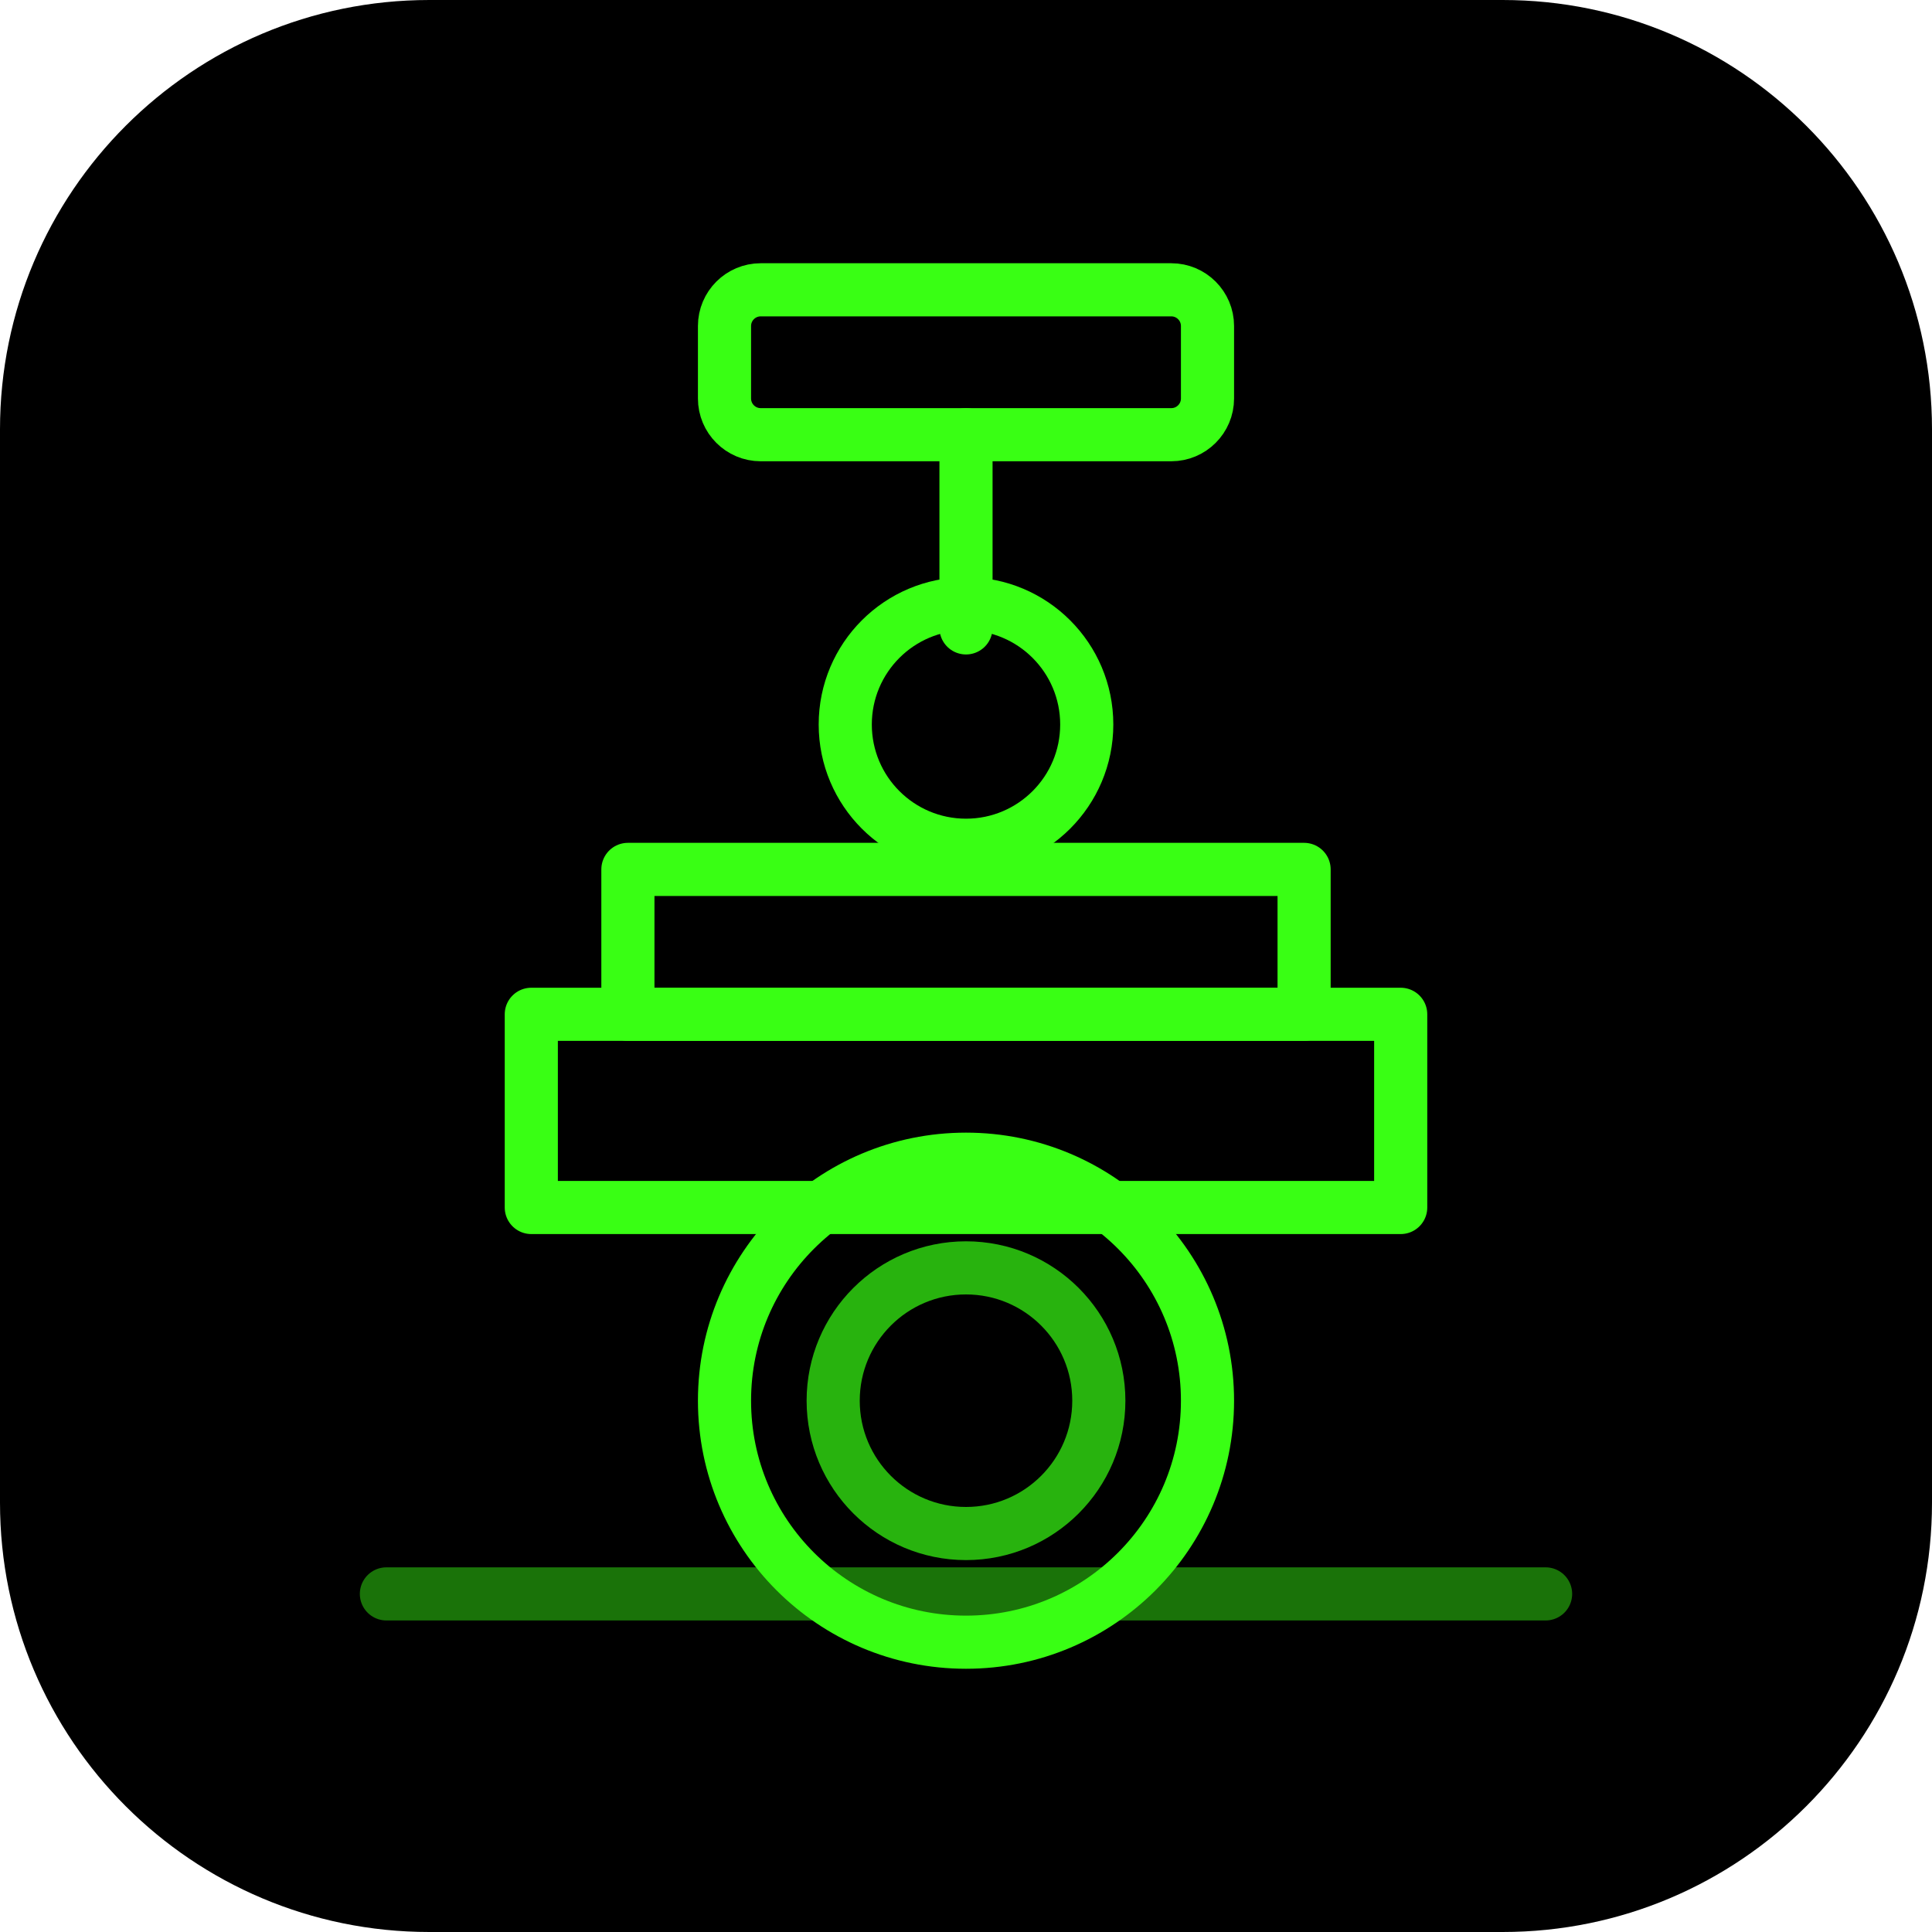
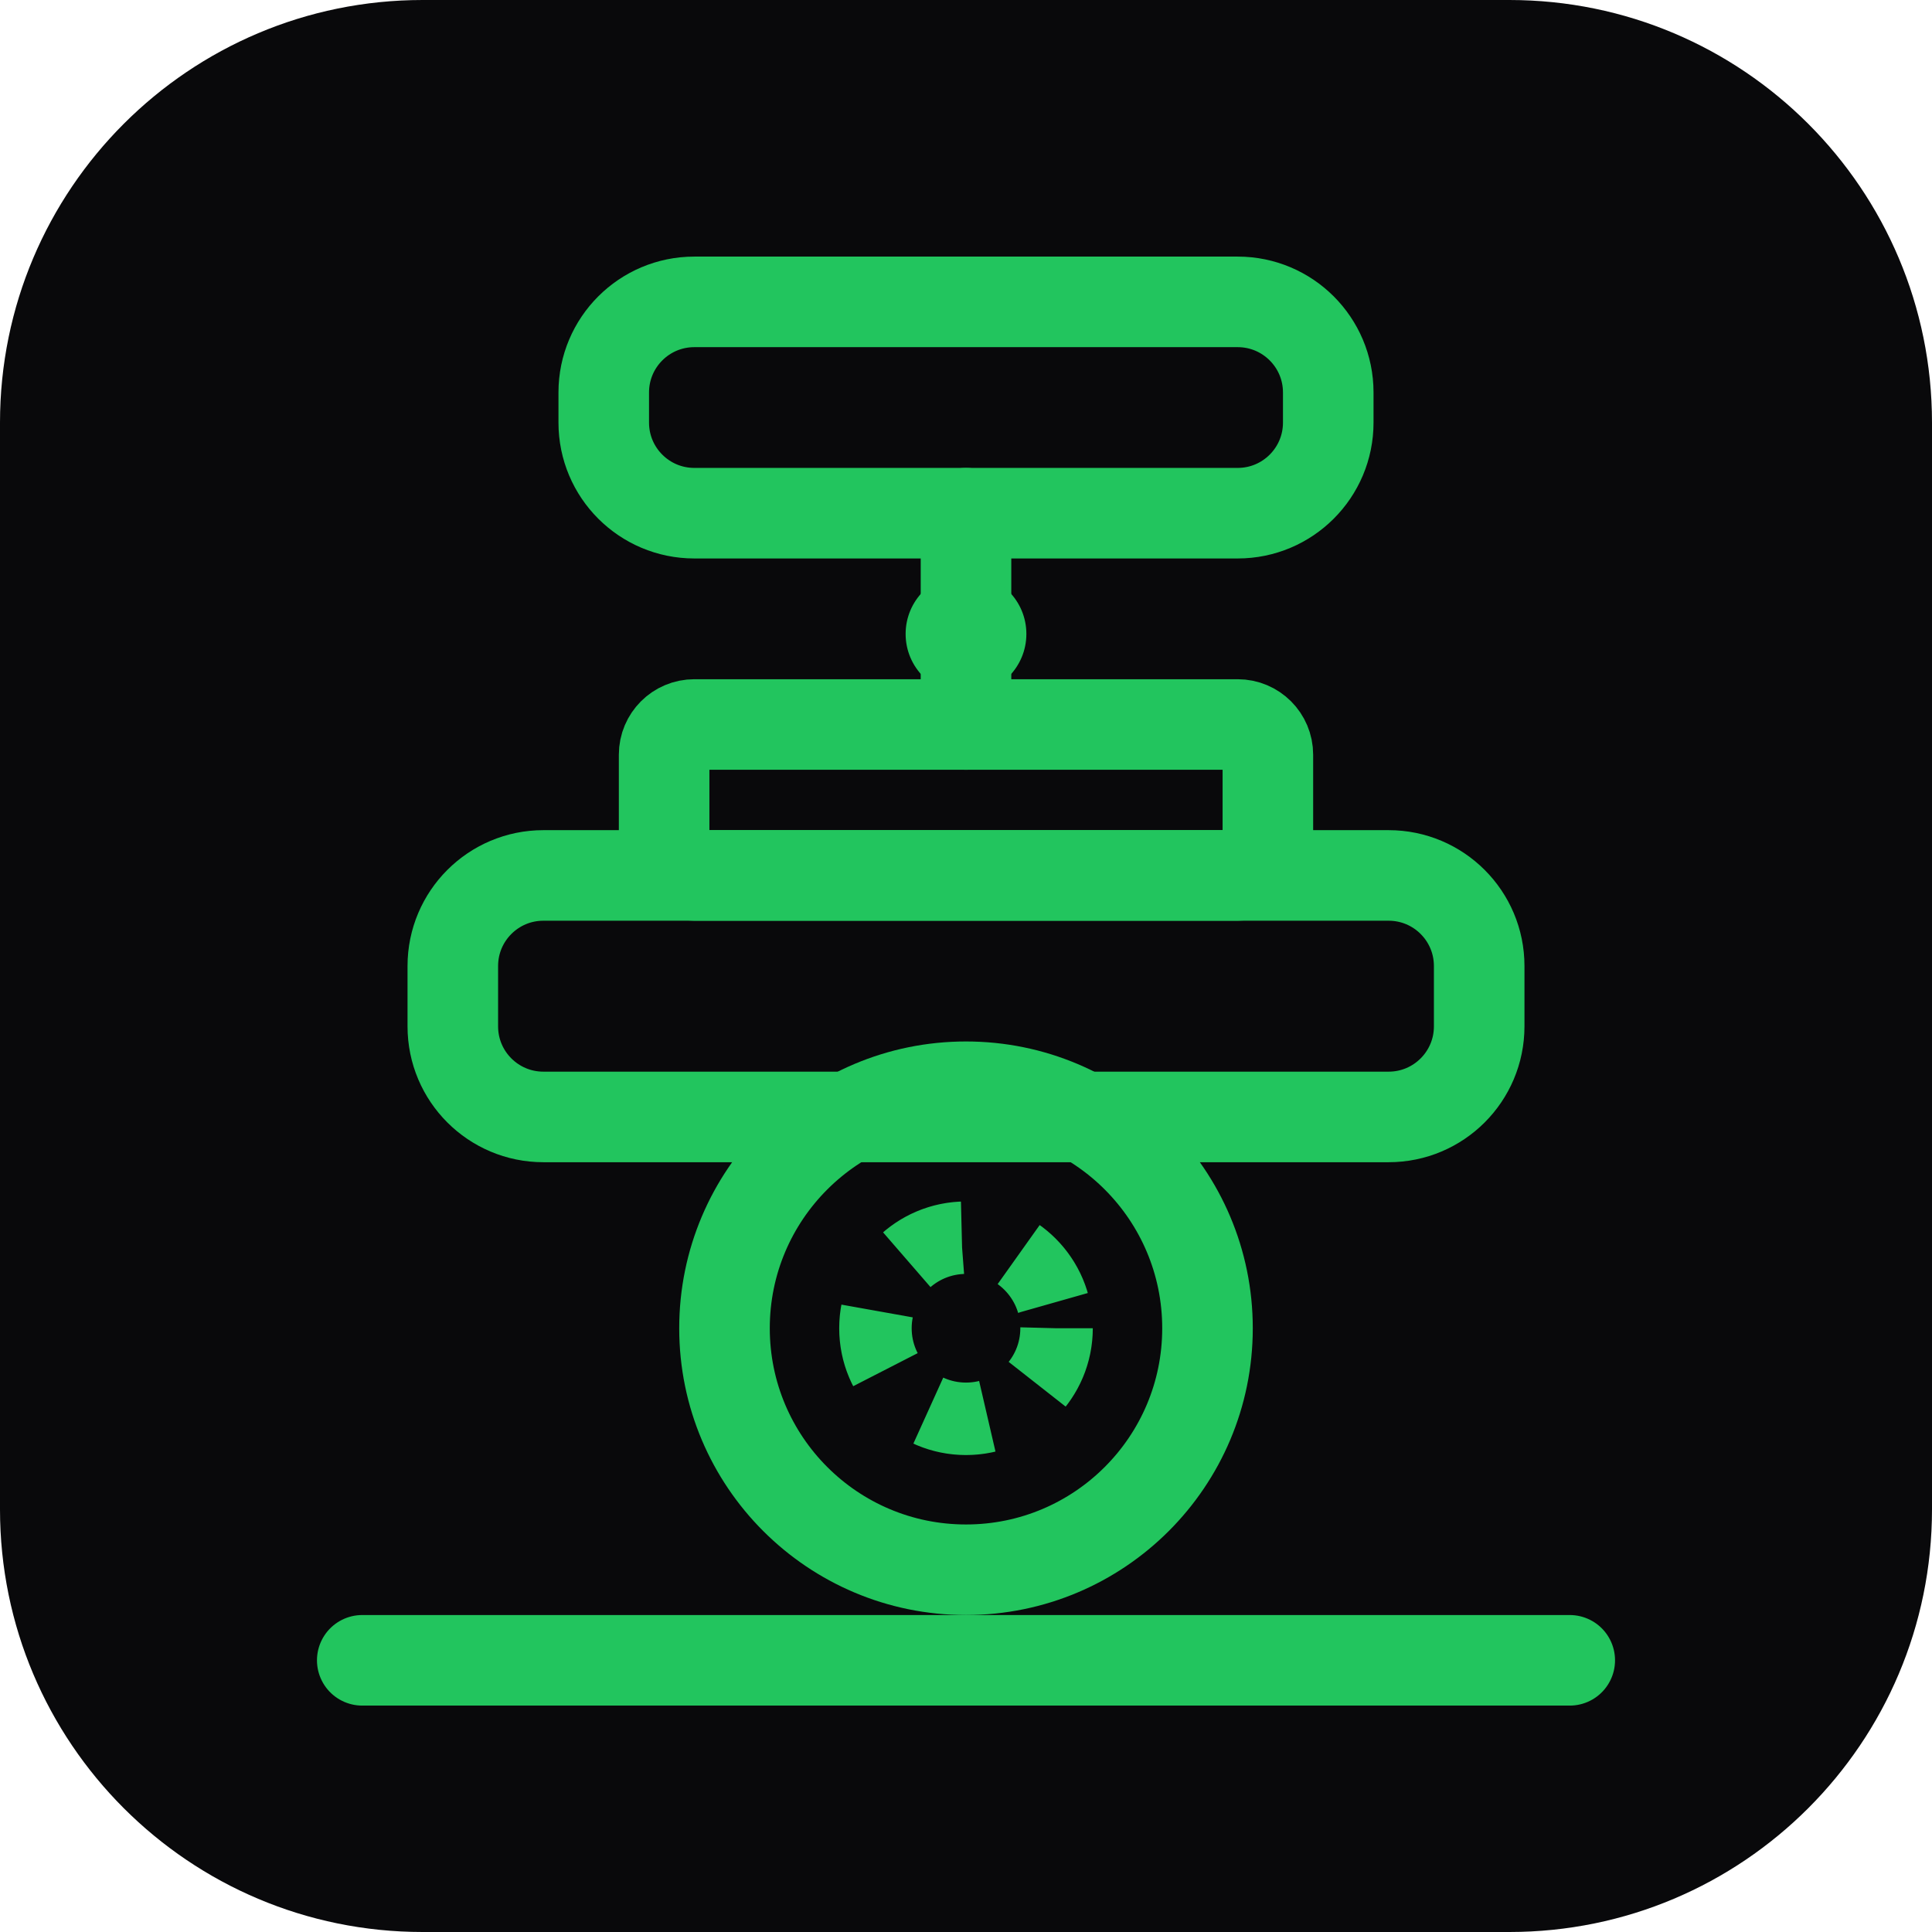
- <svg xmlns="http://www.w3.org/2000/svg" viewBox="0 0 180 180" fill="none">
-   <rect width="180" height="180" rx="40" fill="#000" />
-   <g transform="translate(18 18) scale(2.25)" stroke="#39ff14" stroke-width="2.2" stroke-linecap="round" stroke-linejoin="round">
-     <rect x="22" y="4" width="20" height="6" rx="1.5" />
-     <path d="M32 10v8" />
-     <circle cx="32" cy="22" r="5" />
-     <path d="M18 28h28v6H18z" />
-     <path d="M14 34h36v8H14z" />
-     <circle cx="32" cy="50" r="10" />
-     <circle cx="32" cy="50" r="5.5" opacity=".7" />
-     <path d="M8 58h48" opacity=".45" />
-   </g>
+ <svg xmlns="http://www.w3.org/2000/svg" viewBox="0 0 32 32" fill="none">
+   <rect width="32" height="32" rx="7" fill="#09090b" />
+   <rect x="10" y="5" width="12" height="3.5" rx="1.5" stroke="#22c55e" stroke-width="1.5" />
+   <line x1="16" y1="8.5" x2="16" y2="12" stroke="#22c55e" stroke-width="1.5" stroke-linecap="round" />
+   <circle cx="16" cy="10.5" r="1" fill="#22c55e" />
+   <rect x="11" y="12" width="10" height="2.5" rx="0.5" stroke="#22c55e" stroke-width="1.5" />
+   <rect x="7.5" y="14.5" width="17" height="4" rx="1.5" stroke="#22c55e" stroke-width="1.5" />
+   <circle cx="16" cy="22" r="4" stroke="#22c55e" stroke-width="1.5" />
+   <circle cx="16" cy="22" r="1.5" stroke="#22c55e" stroke-width="1.2" stroke-dasharray="1 1" />
+   <line x1="6" y1="27.5" x2="26" y2="27.5" stroke="#22c55e" stroke-width="1.5" stroke-linecap="round" />
</svg>
